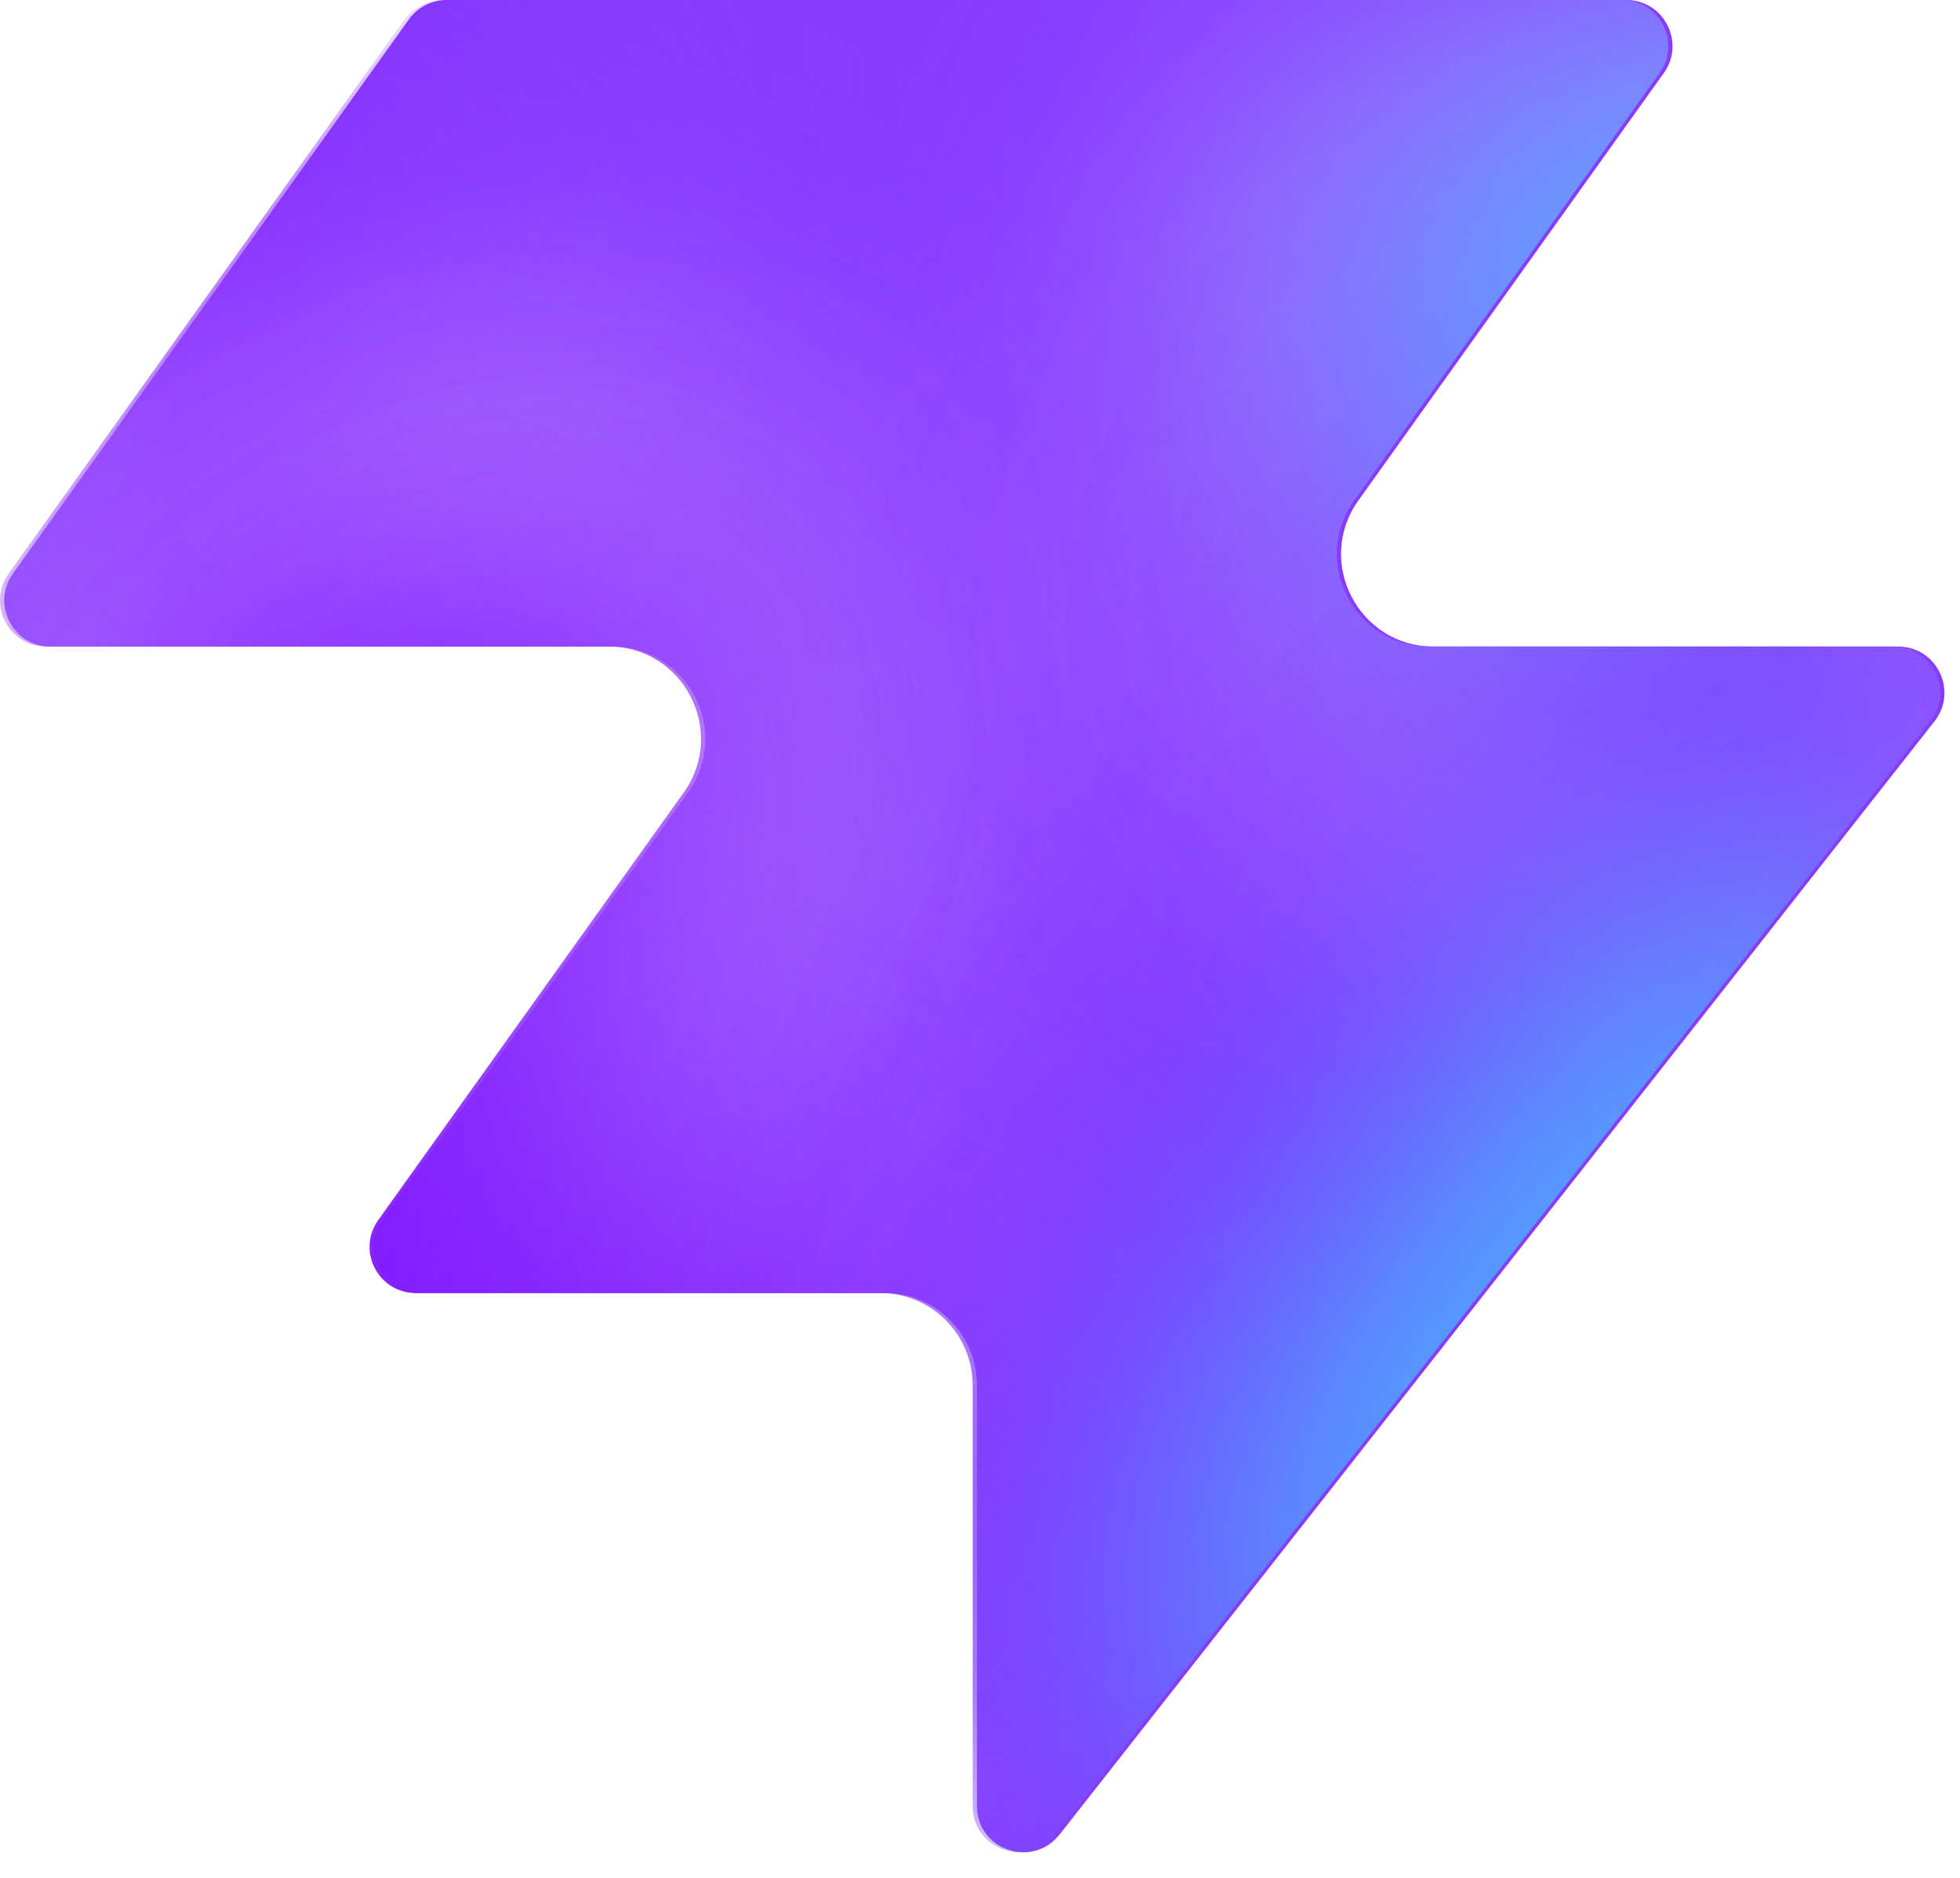
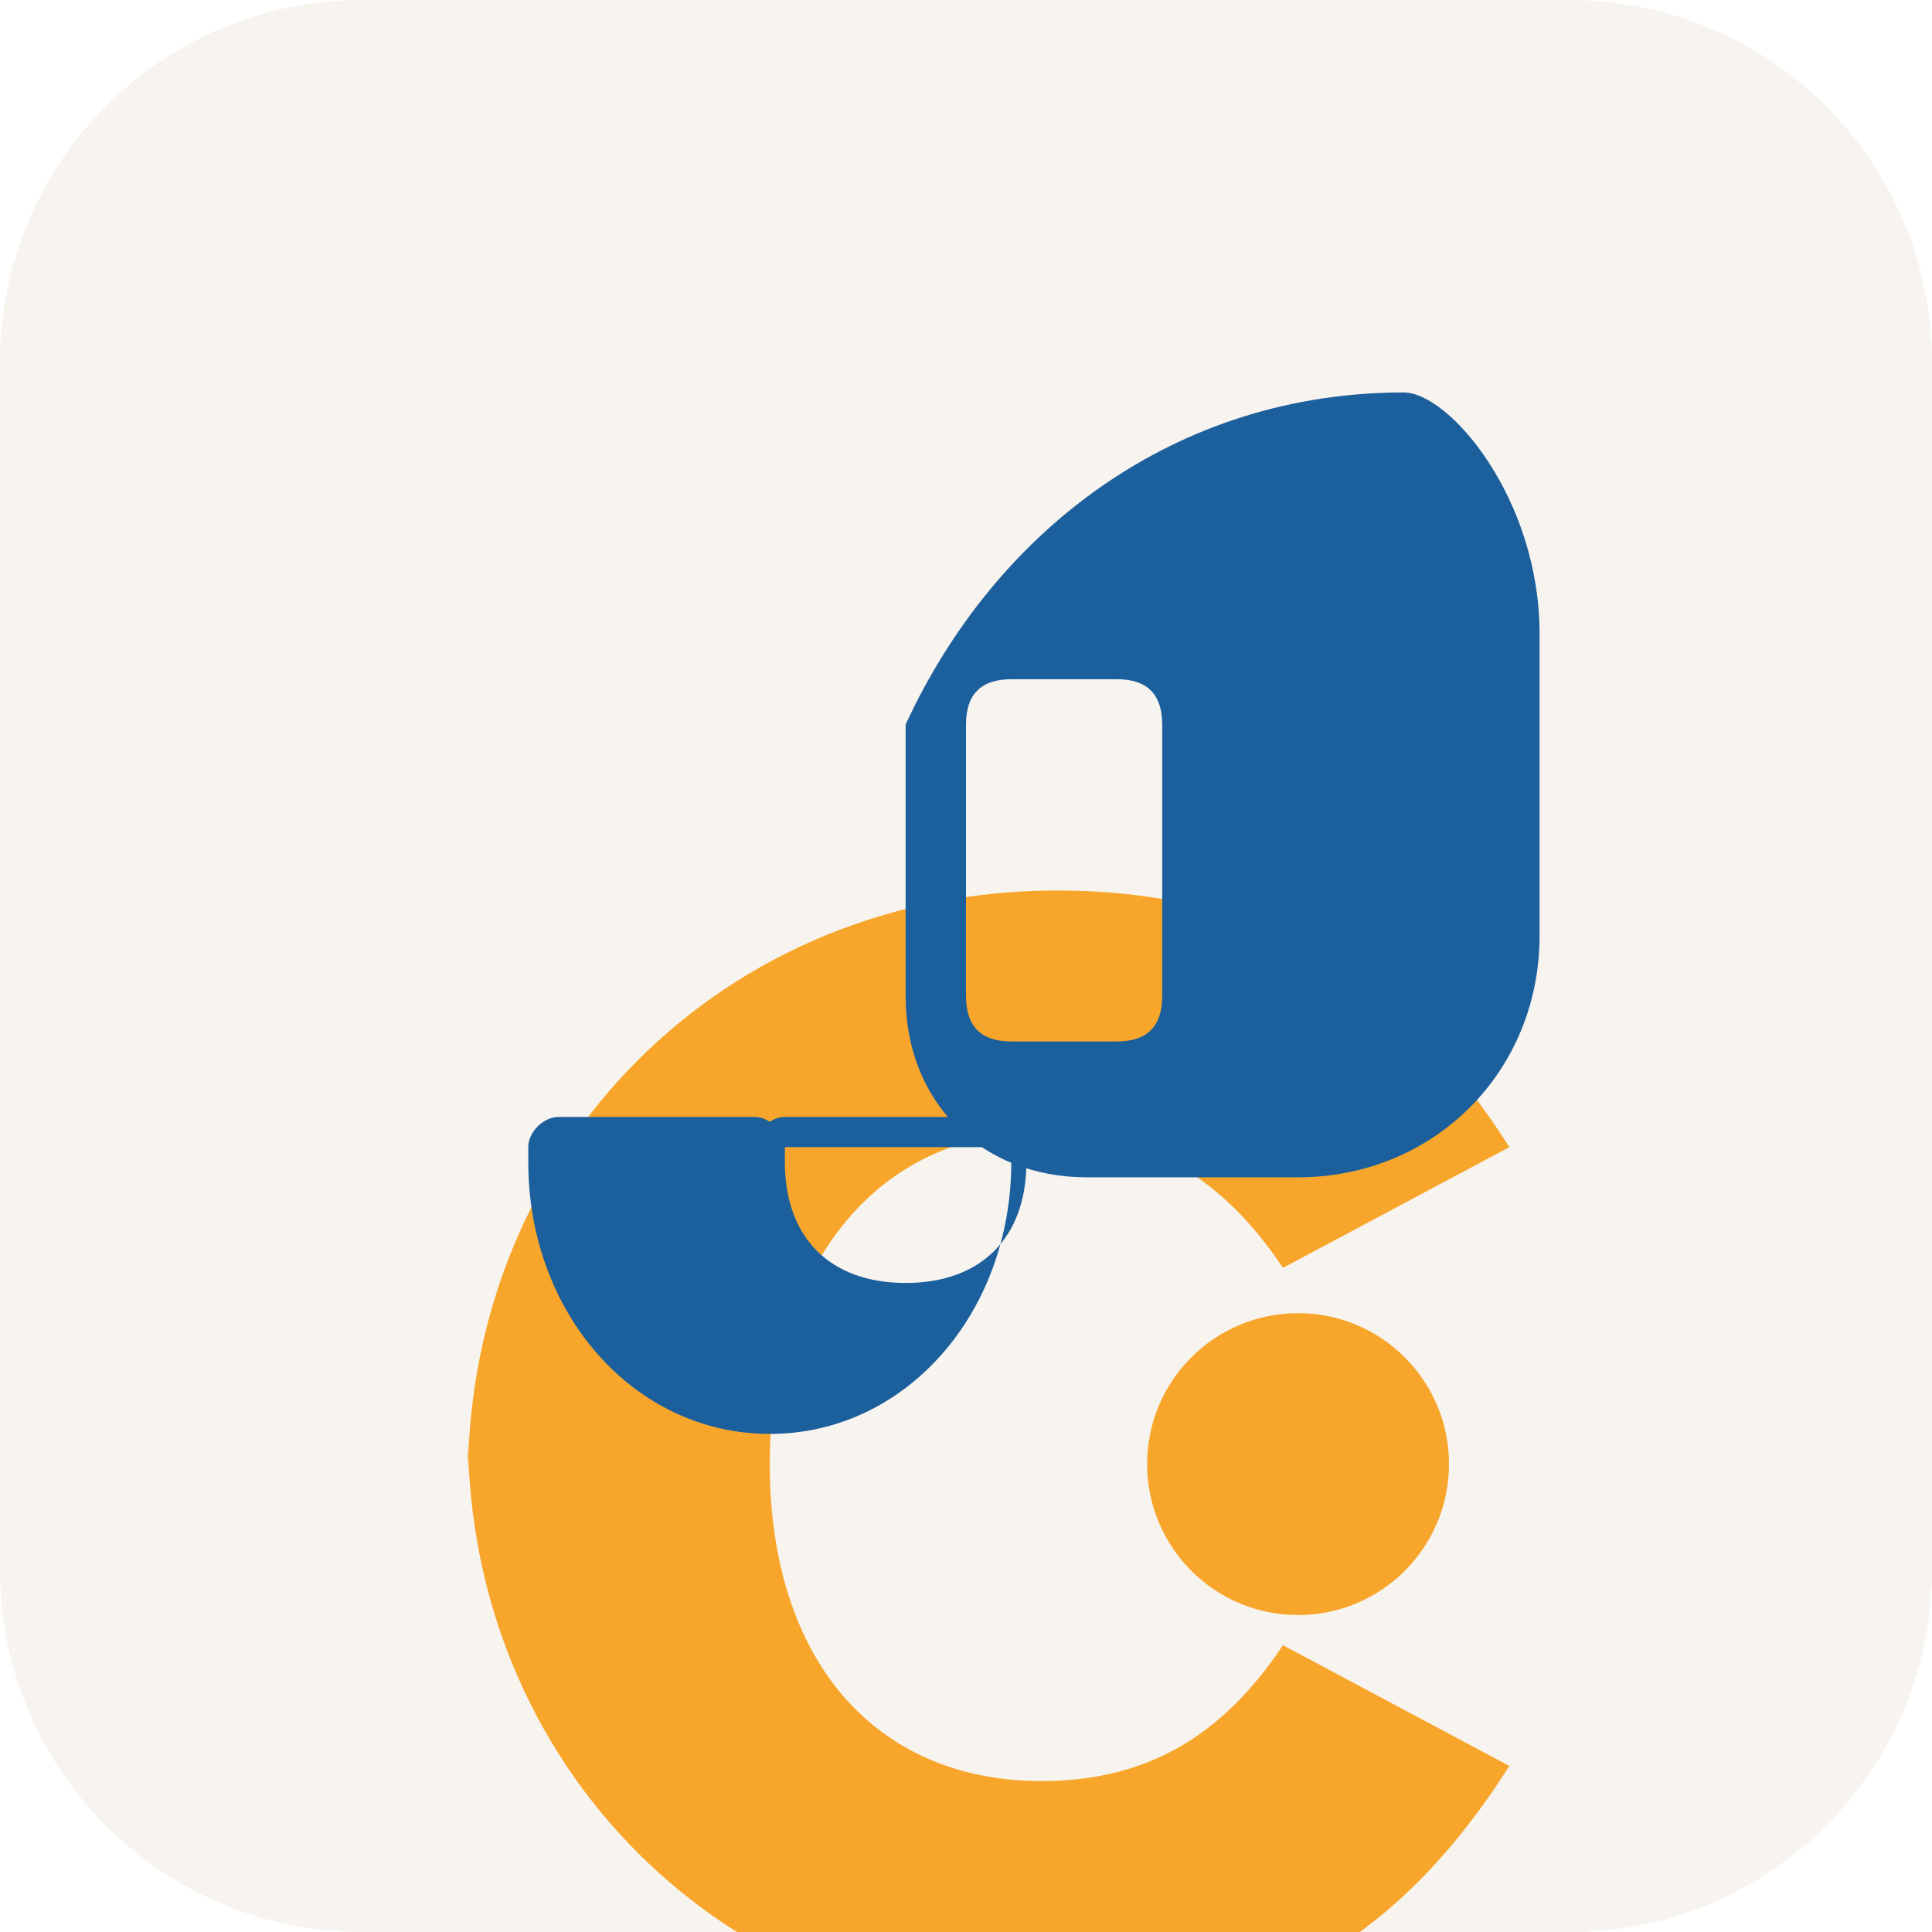
- <svg xmlns="http://www.w3.org/2000/svg" width="48" height="46" fill="none" viewBox="0 0 48 46">
-   <path fill="#863bff" d="M25.946 44.938c-.664.845-2.021.375-2.021-.698V33.937a2.26 2.26 0 0 0-2.262-2.262H10.287c-.92 0-1.456-1.04-.92-1.788l7.48-10.471c1.07-1.497 0-3.578-1.842-3.578H1.237c-.92 0-1.456-1.04-.92-1.788L10.013.474c.214-.297.556-.474.92-.474h28.894c.92 0 1.456 1.04.92 1.788l-7.48 10.471c-1.07 1.498 0 3.579 1.842 3.579h11.377c.943 0 1.473 1.088.89 1.83L25.947 44.94z" style="fill:#863bff;fill:color(display-p3 .525 .23 1);fill-opacity:1" />
-   <mask id="a" width="48" height="46" x="0" y="0" maskUnits="userSpaceOnUse" style="mask-type:alpha">
-     <path fill="#000" d="M25.842 44.938c-.664.844-2.021.375-2.021-.698V33.937a2.26 2.26 0 0 0-2.262-2.262H10.183c-.92 0-1.456-1.04-.92-1.788l7.48-10.471c1.07-1.498 0-3.579-1.842-3.579H1.133c-.92 0-1.456-1.04-.92-1.787L9.91.473c.214-.297.556-.474.92-.474h28.894c.92 0 1.456 1.04.92 1.788l-7.48 10.471c-1.07 1.498 0 3.578 1.842 3.578h11.377c.943 0 1.473 1.088.89 1.832L25.843 44.94z" style="fill:#000;fill-opacity:1" />
-   </mask>
-   <g mask="url(#a)">
-     <g filter="url(#b)">
-       <ellipse cx="5.508" cy="14.704" fill="#ede6ff" rx="5.508" ry="14.704" style="fill:#ede6ff;fill:color(display-p3 .927 .903 1);fill-opacity:1" transform="matrix(.00324 1 1 -.00324 -4.47 31.516)" />
-     </g>
-     <g filter="url(#c)">
-       <ellipse cx="10.399" cy="29.851" fill="#ede6ff" rx="10.399" ry="29.851" style="fill:#ede6ff;fill:color(display-p3 .927 .903 1);fill-opacity:1" transform="matrix(.00324 1 1 -.00324 -39.328 7.883)" />
-     </g>
-     <g filter="url(#d)">
-       <ellipse cx="5.508" cy="30.487" fill="#7e14ff" rx="5.508" ry="30.487" style="fill:#7e14ff;fill:color(display-p3 .492 .077 1);fill-opacity:1" transform="rotate(89.814 -25.913 -14.639)scale(1 -1)" />
-     </g>
-     <g filter="url(#e)">
-       <ellipse cx="5.508" cy="30.599" fill="#7e14ff" rx="5.508" ry="30.599" style="fill:#7e14ff;fill:color(display-p3 .492 .077 1);fill-opacity:1" transform="rotate(89.814 -32.644 -3.334)scale(1 -1)" />
-     </g>
-     <g filter="url(#f)">
-       <ellipse cx="5.508" cy="30.599" fill="#7e14ff" rx="5.508" ry="30.599" style="fill:#7e14ff;fill:color(display-p3 .492 .077 1);fill-opacity:1" transform="matrix(.00324 1 1 -.00324 -34.34 30.47)" />
-     </g>
-     <g filter="url(#g)">
-       <ellipse cx="14.072" cy="22.078" fill="#ede6ff" rx="14.072" ry="22.078" style="fill:#ede6ff;fill:color(display-p3 .927 .903 1);fill-opacity:1" transform="rotate(93.35 24.506 48.493)scale(-1 1)" />
-     </g>
-     <g filter="url(#h)">
-       <ellipse cx="3.47" cy="21.501" fill="#7e14ff" rx="3.47" ry="21.501" style="fill:#7e14ff;fill:color(display-p3 .492 .077 1);fill-opacity:1" transform="rotate(89.009 28.708 47.59)scale(-1 1)" />
-     </g>
-     <g filter="url(#i)">
-       <ellipse cx="3.47" cy="21.501" fill="#7e14ff" rx="3.47" ry="21.501" style="fill:#7e14ff;fill:color(display-p3 .492 .077 1);fill-opacity:1" transform="rotate(89.009 28.708 47.59)scale(-1 1)" />
-     </g>
-     <g filter="url(#j)">
-       <ellipse cx=".387" cy="8.972" fill="#7e14ff" rx="4.407" ry="29.108" style="fill:#7e14ff;fill:color(display-p3 .492 .077 1);fill-opacity:1" transform="rotate(39.51 .387 8.972)" />
-     </g>
-     <g filter="url(#k)">
-       <ellipse cx="47.523" cy="-6.092" fill="#7e14ff" rx="4.407" ry="29.108" style="fill:#7e14ff;fill:color(display-p3 .492 .077 1);fill-opacity:1" transform="rotate(37.892 47.523 -6.092)" />
-     </g>
-     <g filter="url(#l)">
-       <ellipse cx="41.412" cy="6.333" fill="#47bfff" rx="5.971" ry="9.665" style="fill:#47bfff;fill:color(display-p3 .28 .748 1);fill-opacity:1" transform="rotate(37.892 41.412 6.333)" />
-     </g>
-     <g filter="url(#m)">
-       <ellipse cx="-1.879" cy="38.332" fill="#7e14ff" rx="4.407" ry="29.108" style="fill:#7e14ff;fill:color(display-p3 .492 .077 1);fill-opacity:1" transform="rotate(37.892 -1.88 38.332)" />
-     </g>
-     <g filter="url(#n)">
-       <ellipse cx="-1.879" cy="38.332" fill="#7e14ff" rx="4.407" ry="29.108" style="fill:#7e14ff;fill:color(display-p3 .492 .077 1);fill-opacity:1" transform="rotate(37.892 -1.88 38.332)" />
-     </g>
-     <g filter="url(#o)">
-       <ellipse cx="35.651" cy="29.907" fill="#7e14ff" rx="4.407" ry="29.108" style="fill:#7e14ff;fill:color(display-p3 .492 .077 1);fill-opacity:1" transform="rotate(37.892 35.651 29.907)" />
-     </g>
-     <g filter="url(#p)">
-       <ellipse cx="38.418" cy="32.4" fill="#47bfff" rx="5.971" ry="15.297" style="fill:#47bfff;fill:color(display-p3 .28 .748 1);fill-opacity:1" transform="rotate(37.892 38.418 32.4)" />
-     </g>
-   </g>
-   <defs>
-     <filter id="b" width="60.045" height="41.654" x="-19.77" y="16.149" color-interpolation-filters="sRGB" filterUnits="userSpaceOnUse">
-       <feFlood flood-opacity="0" result="BackgroundImageFix" />
-       <feBlend in="SourceGraphic" in2="BackgroundImageFix" result="shape" />
-       <feGaussianBlur result="effect1_foregroundBlur_2002_17158" stdDeviation="7.659" />
-     </filter>
-     <filter id="c" width="90.34" height="51.437" x="-54.613" y="-7.533" color-interpolation-filters="sRGB" filterUnits="userSpaceOnUse">
-       <feFlood flood-opacity="0" result="BackgroundImageFix" />
-       <feBlend in="SourceGraphic" in2="BackgroundImageFix" result="shape" />
-       <feGaussianBlur result="effect1_foregroundBlur_2002_17158" stdDeviation="7.659" />
-     </filter>
-     <filter id="d" width="79.355" height="29.4" x="-49.64" y="2.03" color-interpolation-filters="sRGB" filterUnits="userSpaceOnUse">
-       <feFlood flood-opacity="0" result="BackgroundImageFix" />
-       <feBlend in="SourceGraphic" in2="BackgroundImageFix" result="shape" />
-       <feGaussianBlur result="effect1_foregroundBlur_2002_17158" stdDeviation="4.596" />
-     </filter>
-     <filter id="e" width="79.579" height="29.4" x="-45.045" y="20.029" color-interpolation-filters="sRGB" filterUnits="userSpaceOnUse">
-       <feFlood flood-opacity="0" result="BackgroundImageFix" />
-       <feBlend in="SourceGraphic" in2="BackgroundImageFix" result="shape" />
-       <feGaussianBlur result="effect1_foregroundBlur_2002_17158" stdDeviation="4.596" />
-     </filter>
-     <filter id="f" width="79.579" height="29.4" x="-43.513" y="21.178" color-interpolation-filters="sRGB" filterUnits="userSpaceOnUse">
-       <feFlood flood-opacity="0" result="BackgroundImageFix" />
-       <feBlend in="SourceGraphic" in2="BackgroundImageFix" result="shape" />
-       <feGaussianBlur result="effect1_foregroundBlur_2002_17158" stdDeviation="4.596" />
-     </filter>
-     <filter id="g" width="74.749" height="58.852" x="15.756" y="-17.901" color-interpolation-filters="sRGB" filterUnits="userSpaceOnUse">
-       <feFlood flood-opacity="0" result="BackgroundImageFix" />
-       <feBlend in="SourceGraphic" in2="BackgroundImageFix" result="shape" />
-       <feGaussianBlur result="effect1_foregroundBlur_2002_17158" stdDeviation="7.659" />
-     </filter>
-     <filter id="h" width="61.377" height="25.362" x="23.548" y="2.284" color-interpolation-filters="sRGB" filterUnits="userSpaceOnUse">
-       <feFlood flood-opacity="0" result="BackgroundImageFix" />
-       <feBlend in="SourceGraphic" in2="BackgroundImageFix" result="shape" />
-       <feGaussianBlur result="effect1_foregroundBlur_2002_17158" stdDeviation="4.596" />
-     </filter>
-     <filter id="i" width="61.377" height="25.362" x="23.548" y="2.284" color-interpolation-filters="sRGB" filterUnits="userSpaceOnUse">
-       <feFlood flood-opacity="0" result="BackgroundImageFix" />
-       <feBlend in="SourceGraphic" in2="BackgroundImageFix" result="shape" />
-       <feGaussianBlur result="effect1_foregroundBlur_2002_17158" stdDeviation="4.596" />
-     </filter>
-     <filter id="j" width="56.045" height="63.649" x="-27.636" y="-22.853" color-interpolation-filters="sRGB" filterUnits="userSpaceOnUse">
-       <feFlood flood-opacity="0" result="BackgroundImageFix" />
-       <feBlend in="SourceGraphic" in2="BackgroundImageFix" result="shape" />
-       <feGaussianBlur result="effect1_foregroundBlur_2002_17158" stdDeviation="4.596" />
-     </filter>
-     <filter id="k" width="54.814" height="64.646" x="20.116" y="-38.415" color-interpolation-filters="sRGB" filterUnits="userSpaceOnUse">
-       <feFlood flood-opacity="0" result="BackgroundImageFix" />
-       <feBlend in="SourceGraphic" in2="BackgroundImageFix" result="shape" />
-       <feGaussianBlur result="effect1_foregroundBlur_2002_17158" stdDeviation="4.596" />
-     </filter>
-     <filter id="l" width="33.541" height="35.313" x="24.641" y="-11.323" color-interpolation-filters="sRGB" filterUnits="userSpaceOnUse">
-       <feFlood flood-opacity="0" result="BackgroundImageFix" />
-       <feBlend in="SourceGraphic" in2="BackgroundImageFix" result="shape" />
-       <feGaussianBlur result="effect1_foregroundBlur_2002_17158" stdDeviation="4.596" />
-     </filter>
-     <filter id="m" width="54.814" height="64.646" x="-29.286" y="6.009" color-interpolation-filters="sRGB" filterUnits="userSpaceOnUse">
-       <feFlood flood-opacity="0" result="BackgroundImageFix" />
-       <feBlend in="SourceGraphic" in2="BackgroundImageFix" result="shape" />
-       <feGaussianBlur result="effect1_foregroundBlur_2002_17158" stdDeviation="4.596" />
-     </filter>
-     <filter id="n" width="54.814" height="64.646" x="-29.286" y="6.009" color-interpolation-filters="sRGB" filterUnits="userSpaceOnUse">
-       <feFlood flood-opacity="0" result="BackgroundImageFix" />
-       <feBlend in="SourceGraphic" in2="BackgroundImageFix" result="shape" />
-       <feGaussianBlur result="effect1_foregroundBlur_2002_17158" stdDeviation="4.596" />
-     </filter>
-     <filter id="o" width="54.814" height="64.646" x="8.244" y="-2.416" color-interpolation-filters="sRGB" filterUnits="userSpaceOnUse">
-       <feFlood flood-opacity="0" result="BackgroundImageFix" />
-       <feBlend in="SourceGraphic" in2="BackgroundImageFix" result="shape" />
-       <feGaussianBlur result="effect1_foregroundBlur_2002_17158" stdDeviation="4.596" />
-     </filter>
-     <filter id="p" width="39.409" height="43.623" x="18.713" y="10.588" color-interpolation-filters="sRGB" filterUnits="userSpaceOnUse">
-       <feFlood flood-opacity="0" result="BackgroundImageFix" />
-       <feBlend in="SourceGraphic" in2="BackgroundImageFix" result="shape" />
-       <feGaussianBlur result="effect1_foregroundBlur_2002_17158" stdDeviation="4.596" />
-     </filter>
-   </defs>
+ <svg xmlns="http://www.w3.org/2000/svg" viewBox="0 0 128 128" role="img" aria-label="KuizRoom favicon">
+   <rect width="128" height="128" rx="24" fill="#F7F3EE" />
+   <path d="M31 98c0-22 17-39 39-39 14 0 23 6 30 17l-15 8c-4-6-9-9-16-9-11 0-18 9-18 22 0 13 7 21 18 21 7 0 12-3 16-9l15 8c-7 11-16 17-30 17-22 0-39-17-39-39Z" fill="#F7A62B" />
+   <path d="M93 26c-15 0-27 9-33 22v18c0 7 5 12 12 12h14c9 0 16-7 16-16V42c0-9-6-16-9-16Zm-19 19c2 0 3 1 3 3v18c0 2-1 3-3 3h-7c-2 0-3-1-3-3V48c0-2 1-3 3-3h7Z" fill="#1B5F9C" />
+   <path d="M50 76c0-1 1-2 2-2h13c1 0 2 1 2 2v1c0 10-7 18-16 18s-16-8-16-18v-1c0-1 1-2 2-2h13c1 0 2 1 2 2v1c0 5 3 8 8 8s8-3 8-8v-1Z" fill="#1B5F9C" />
+   <circle cx="86" cy="97" r="10" fill="#F7A62B" />
</svg>
